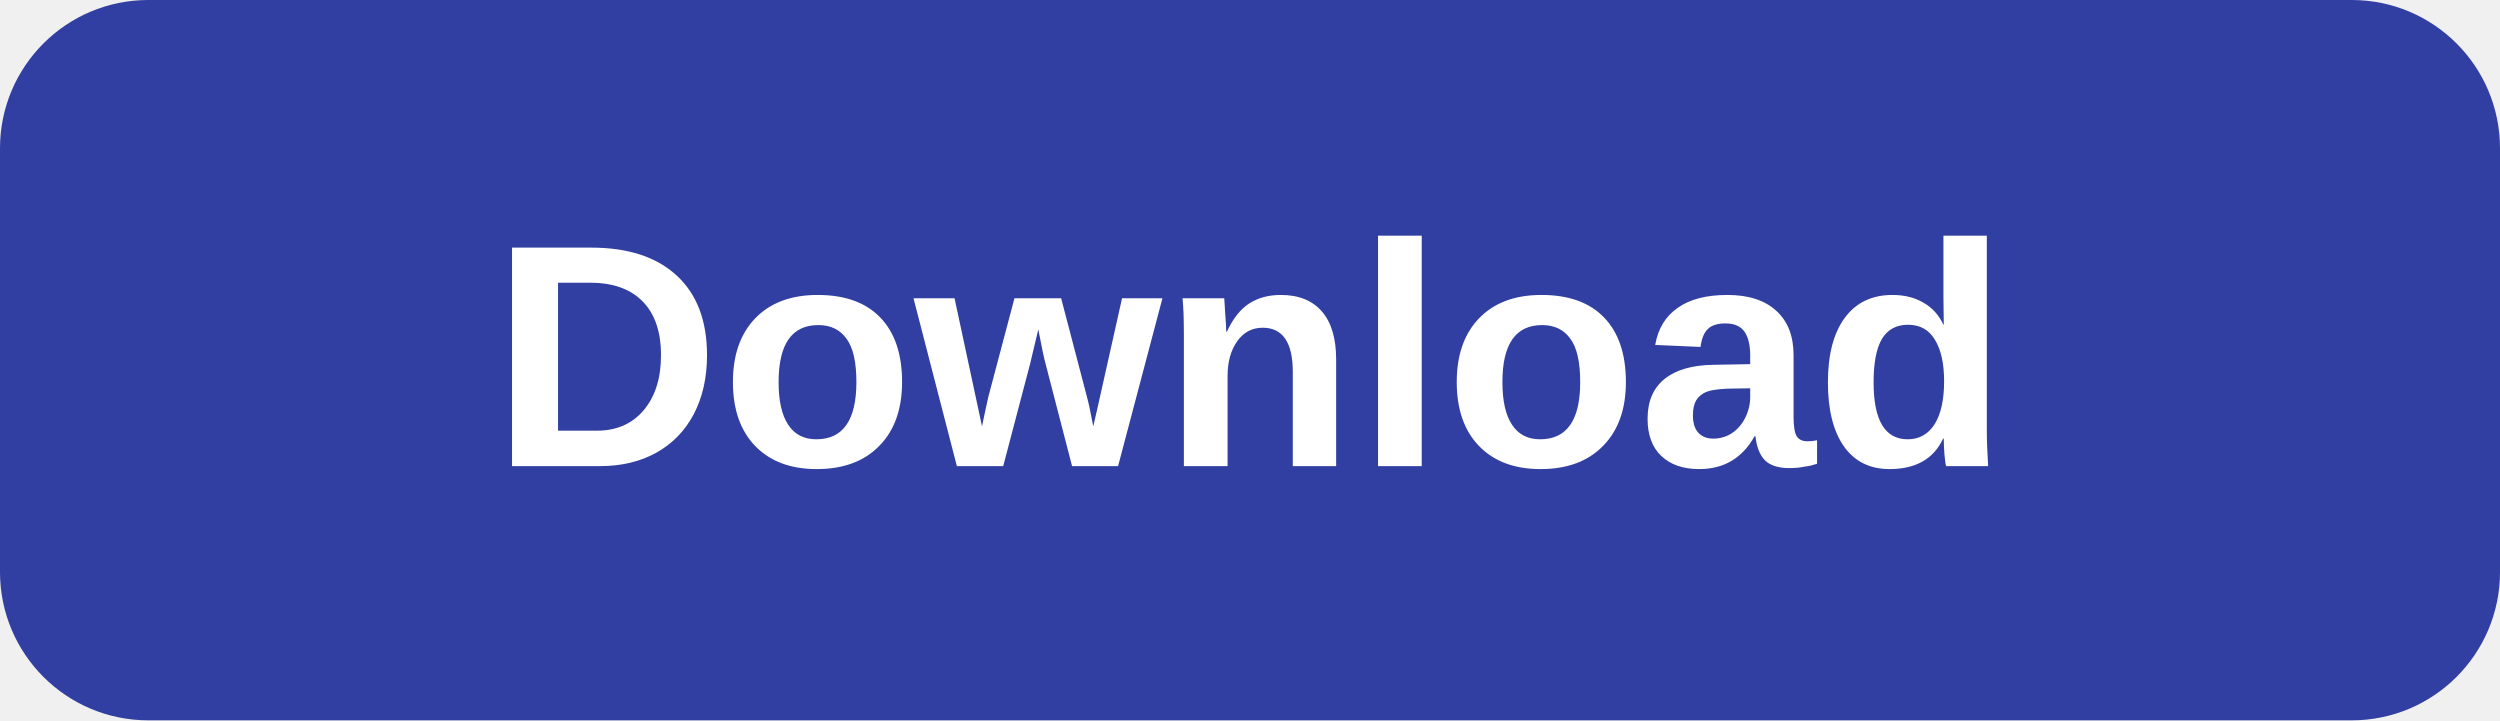
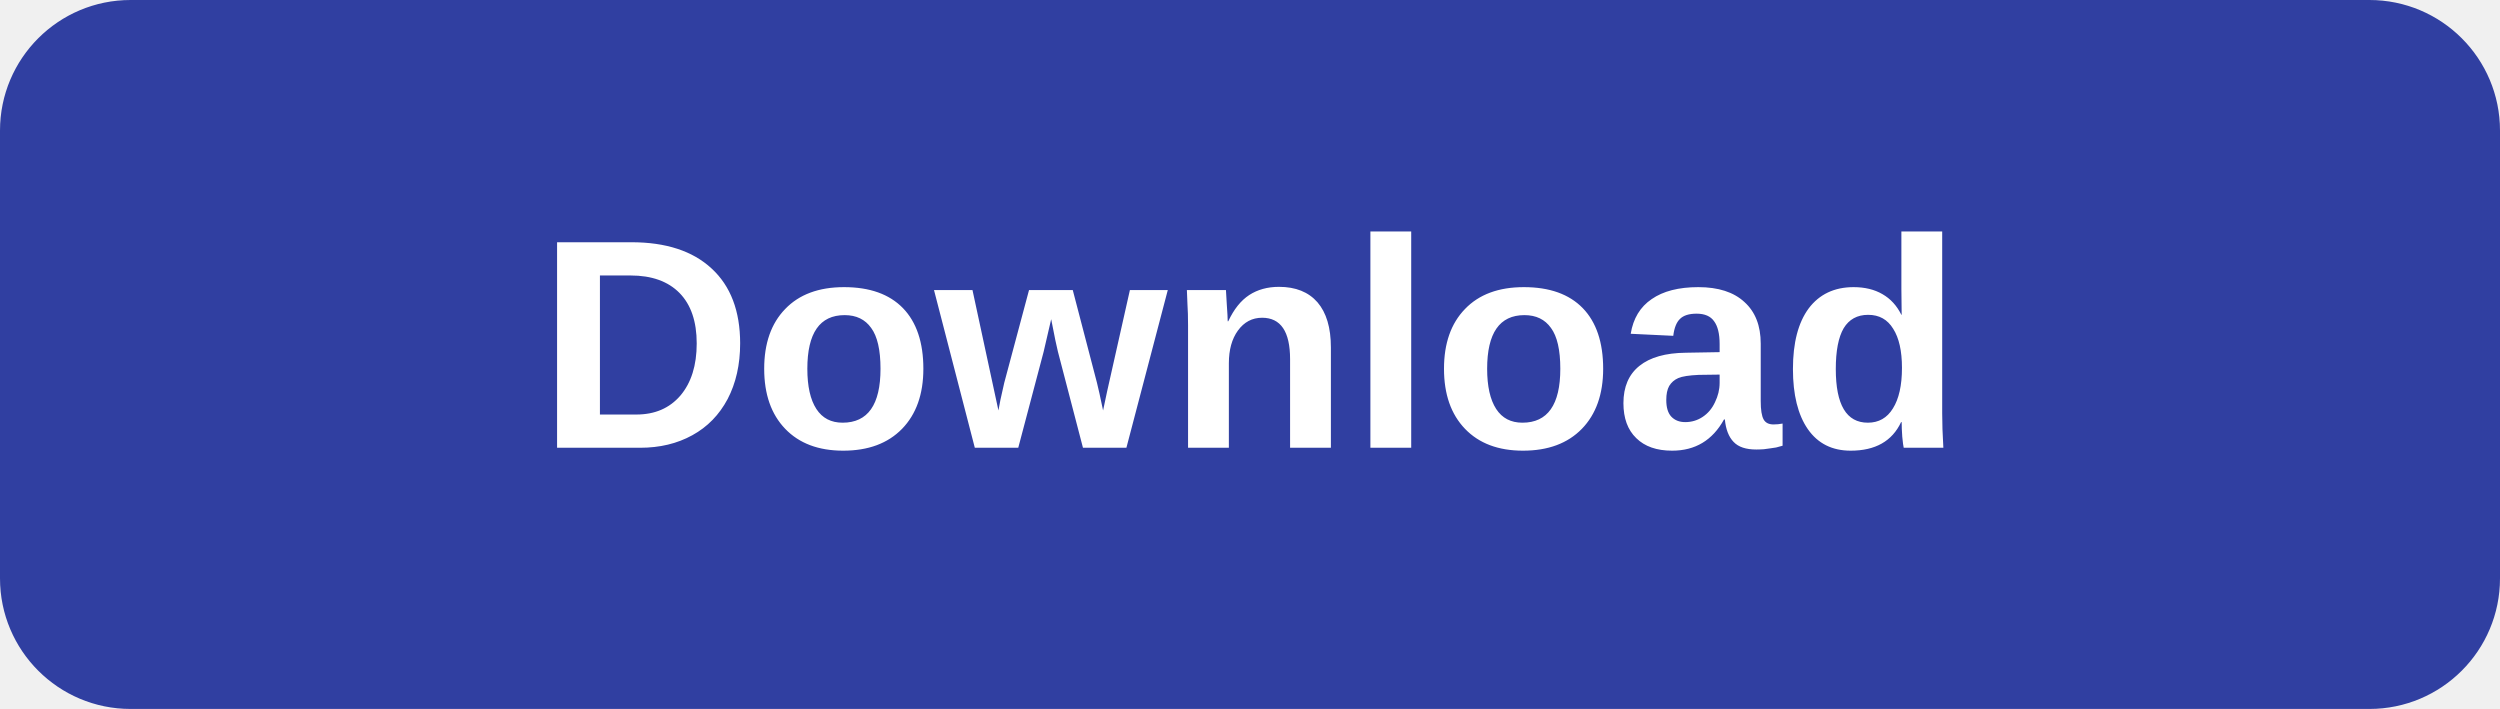
- <svg xmlns="http://www.w3.org/2000/svg" width="118" height="34">
-   <rect width="116" height="32" x="1" y="1" fill="#303fa1" stroke="#303fa1" stroke-width="2" rx="6" />
-   <text fill="#fff" font-family="Arial, Helvetica, sans-serif" font-size="15" font-weight="bold" text-anchor="middle">
-     <tspan x="59" y="22">Download</tspan>
+ <svg xmlns="http://www.w3.org/2000/svg" width="134" height="38">
+   <rect width="132" height="36" x="1" y="1" fill="#303fa1" stroke="#303fa1" stroke-width="2" rx="6" />
+   <text fill="#fff" font-family="Arial, Helvetica, sans-serif" font-size="16" font-weight="bold" text-anchor="middle">
+     <tspan x="67" y="24">Download</tspan>
  </text>
</svg>
